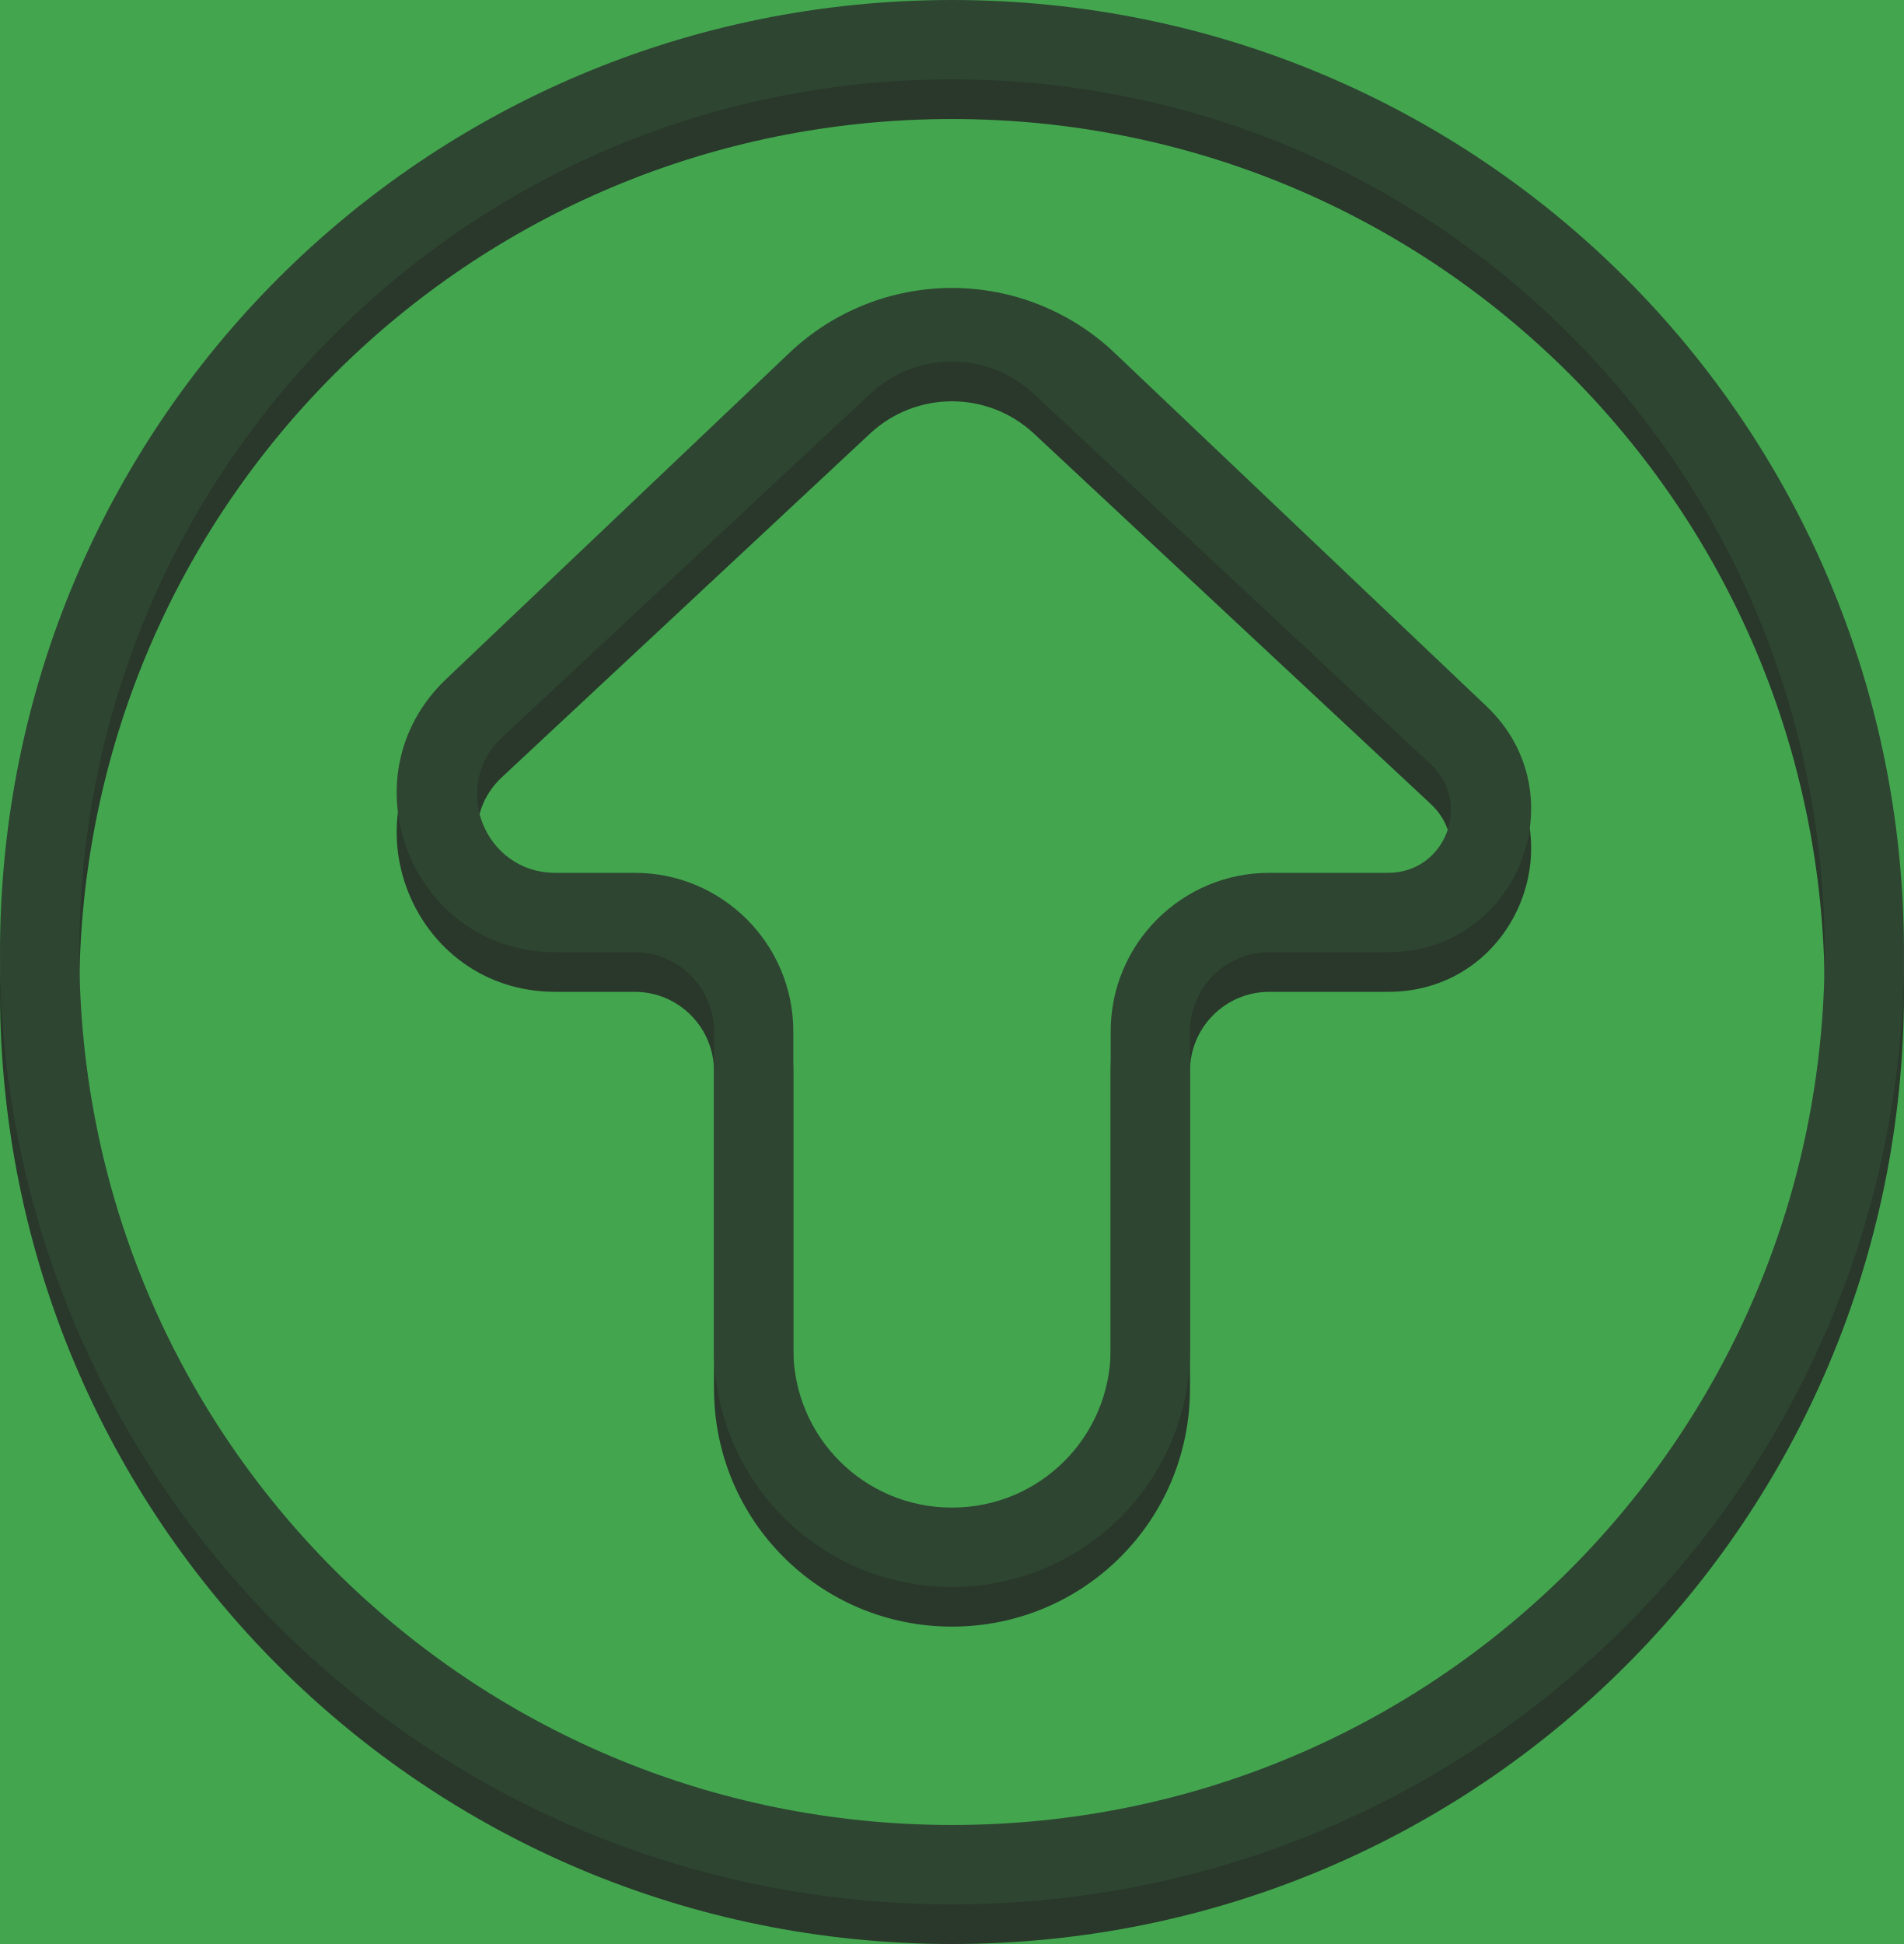
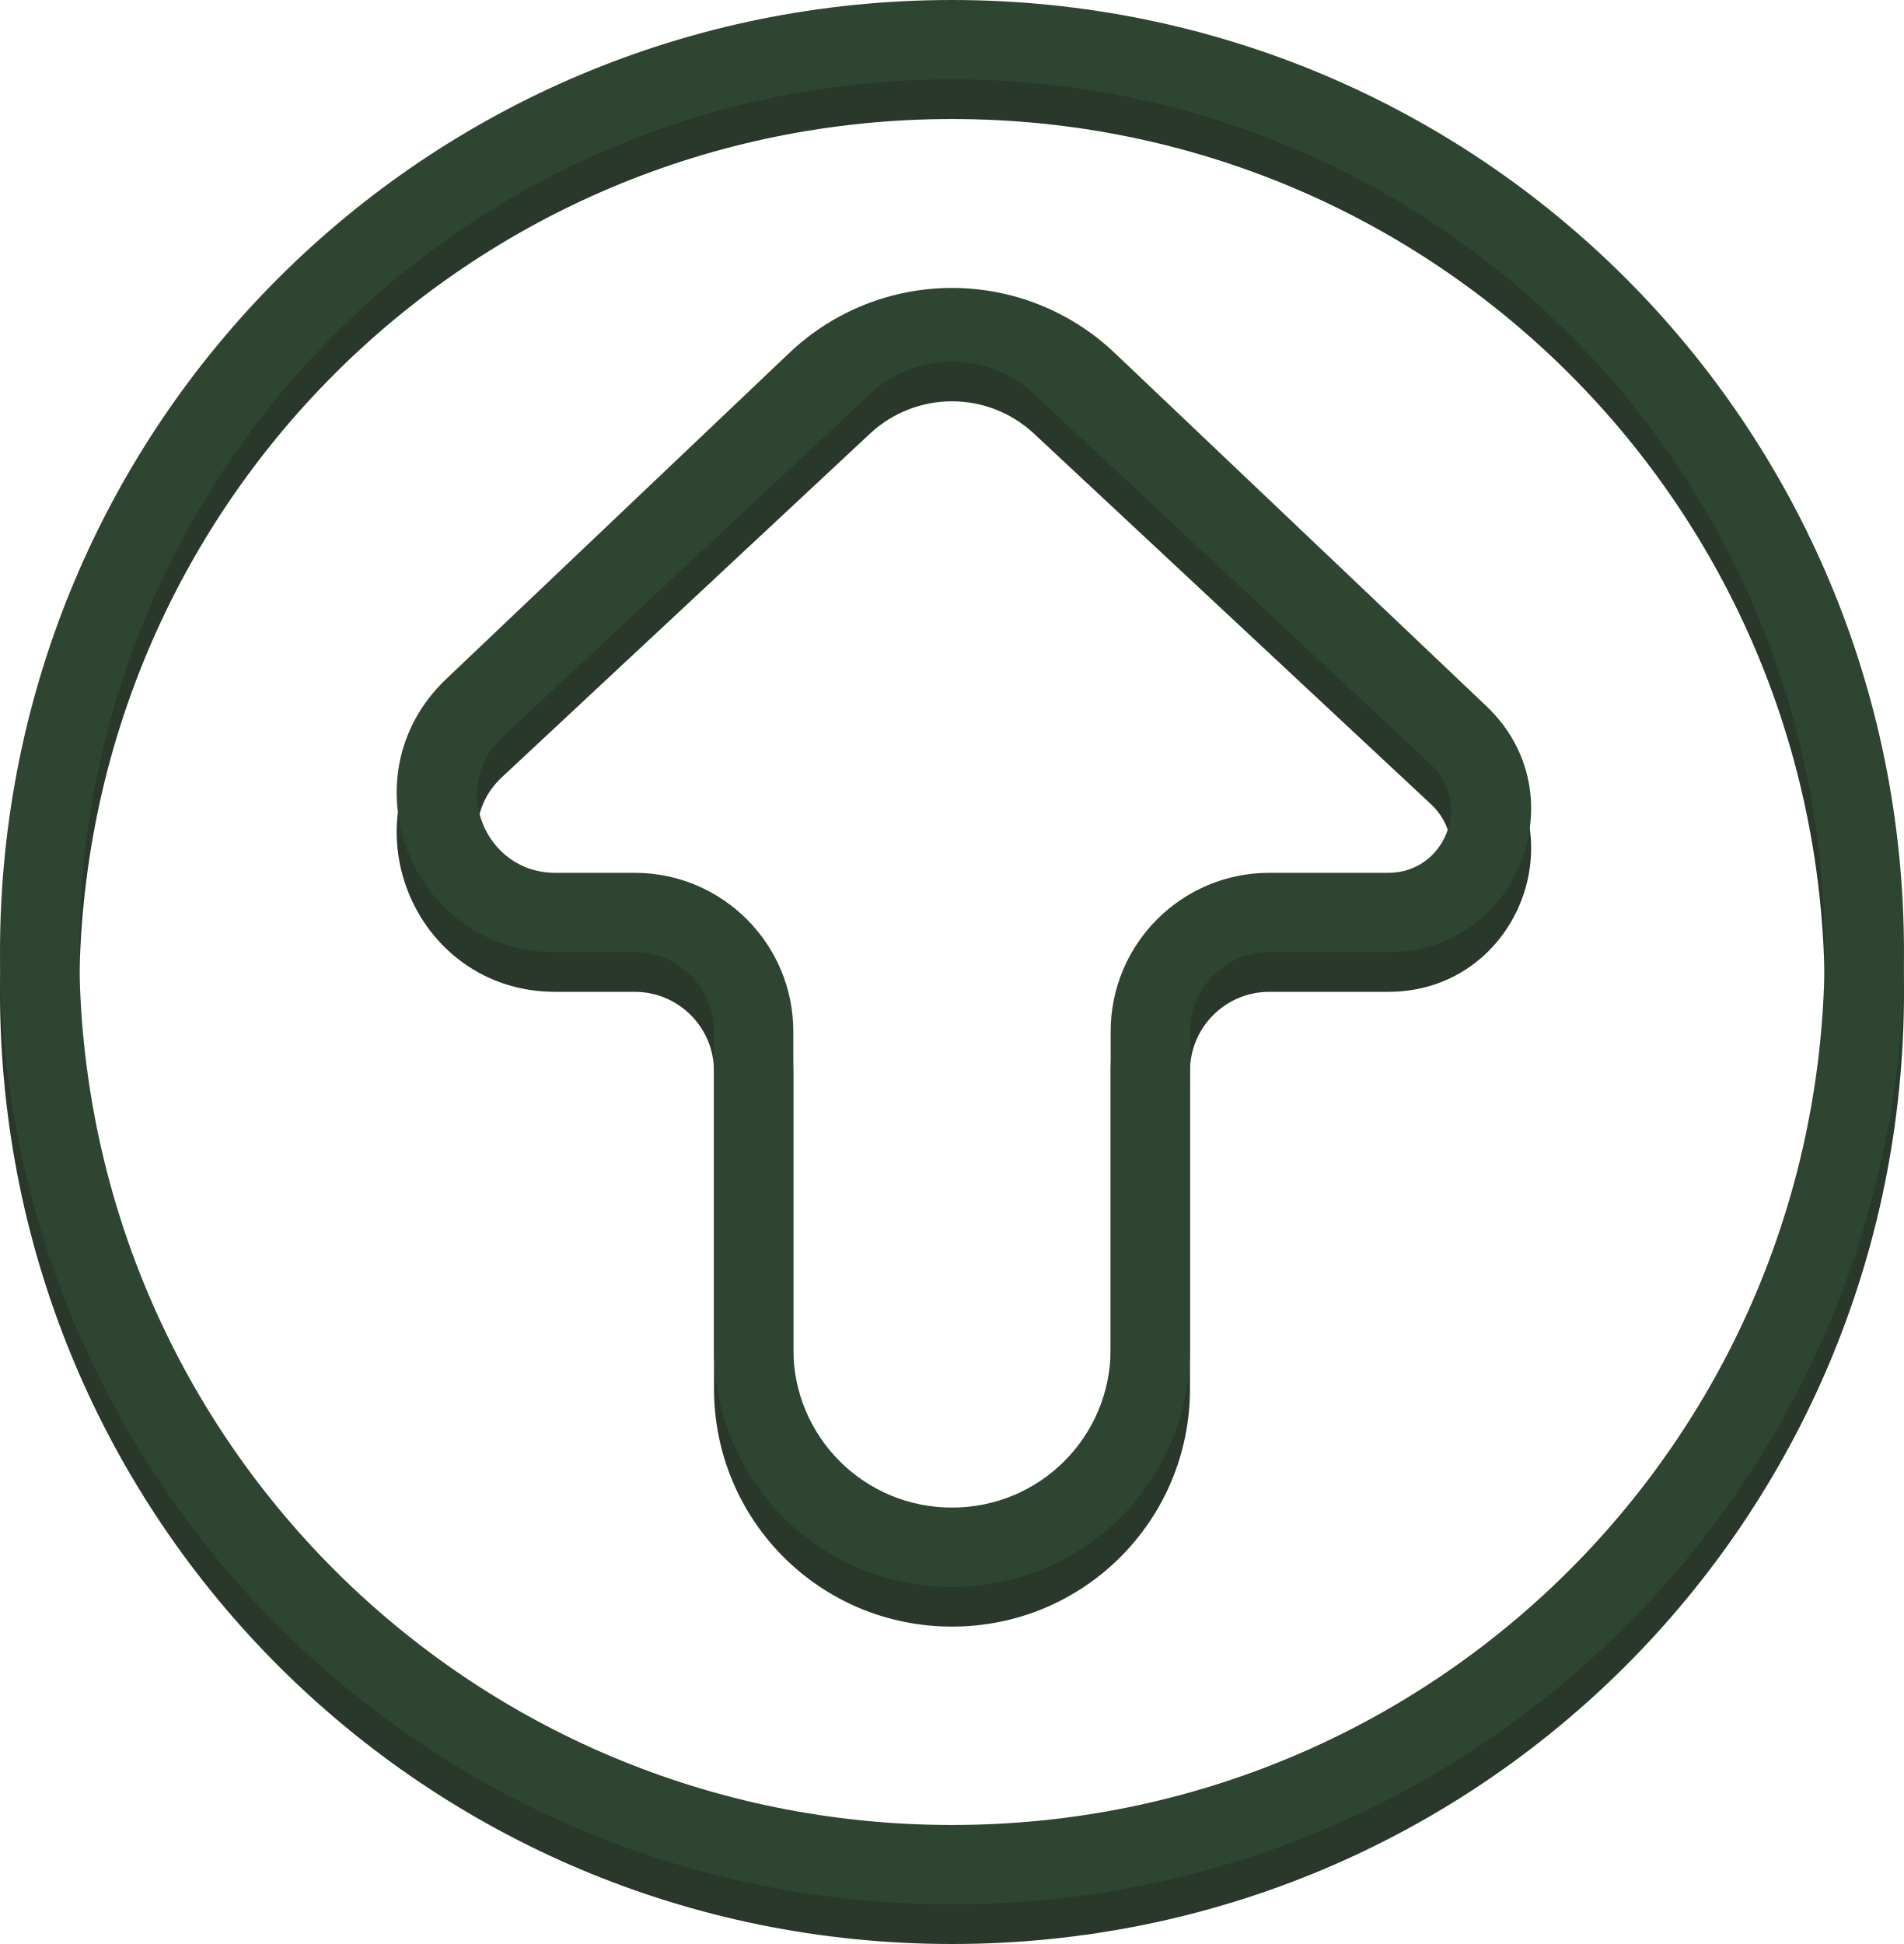
<svg xmlns="http://www.w3.org/2000/svg" width="240" height="245" viewBox="0 0 240 245" version="1.1" id="svg5">
  <defs id="defs2" />
  <g id="layer1" transform="translate(-72,-270)">
-     <rect style="opacity:1;fill:#43a64f;fill-opacity:1;stroke-width:0.51" id="rect3929" width="400" height="700" x="0" y="0" ry="2.692" />
    <path id="path32497" style="fill:#29382a;fill-opacity:1;stroke-width:5" d="m 192,275 c -66.48,0 -120,53.52 -120,120 0,66.48 53.52,120 120,120 66.48,0 120,-53.52 120,-120 0,-66.48 -53.52,-120 -120,-120 z m 0,10 c 60.94,0 110,49.06 110,110 0,60.94 -49.06,110 -110,110 C 131.06,505 82,455.94 82,395 82,334.06 131.06,285 192,285 Z m 0,26.289 c -7.629,0 -14.967,2.929 -20.498,8.184 L 128.25,360.566 C 115.183,372.987 123.971,394.996 142,395 h 10 c 5.523,0 10,4.477 10,10 v 40 c 0,16.62 13.38,30 30,30 16.62,0 30,-13.38 30,-30 v -40 c 0,-5.523 4.477,-10 10,-10 h 15 c 16.232,4.5e-4 24.143,-19.818 12.373,-30.996 l -46.875,-44.531 C 206.967,314.219 199.629,311.289 192,311.289 Z m 0,9.287 c 3.835,5e-5 7.528,1.455 10.332,4.072 l 50.049,46.709 C 257.605,376.241 254.151,384.998 247,385 h -15 c -11.046,0 -20,8.954 -20,20 v 40 c 0,11.08 -8.92,20 -20,20 -11.08,0 -20,-8.92 -20,-20 v -40 c 0,-11.046 -8.954,-20 -20,-20 h -10 c -8.945,-0.002 -13.26,-10.96 -6.719,-17.061 l 46.387,-43.291 c 2.804,-2.617 6.497,-4.072 10.332,-4.072 z" />
    <path id="rect281-7" style="fill:#2e4631;fill-opacity:1;stroke-width:5" d="m 192,270 c -66.48,0 -120,53.52 -120,120 0,66.48 53.52,120 120,120 66.48,0 120,-53.52 120,-120 0,-66.48 -53.52,-120 -120,-120 z m 0,10 c 60.94,0 110,49.06 110,110 0,60.94 -49.06,110 -110,110 C 131.06,500 82,450.94 82,390 82,329.06 131.06,280 192,280 Z m 0,26.289 c -7.629,0 -14.967,2.929 -20.498,8.184 L 128.25,355.566 C 115.183,367.987 123.971,389.996 142,390 h 10 c 5.523,0 10,4.477 10,10 v 40 c 0,16.62 13.38,30 30,30 16.62,0 30,-13.38 30,-30 v -40 c 0,-5.523 4.477,-10 10,-10 h 15 c 16.232,4.5e-4 24.143,-19.818 12.373,-30.996 l -46.875,-44.531 C 206.967,309.219 199.629,306.289 192,306.289 Z m 0,9.287 c 3.835,5e-5 7.528,1.455 10.332,4.072 l 50.049,46.709 C 257.605,371.241 254.151,379.998 247,380 h -15 c -11.046,0 -20,8.954 -20,20 v 40 c 0,11.08 -8.92,20 -20,20 -11.08,0 -20,-8.92 -20,-20 v -40 c 0,-11.046 -8.954,-20 -20,-20 h -10 c -8.945,-0.002 -13.26,-10.96 -6.719,-17.061 l 46.387,-43.291 c 2.804,-2.617 6.497,-4.072 10.332,-4.072 z" />
  </g>
</svg>
